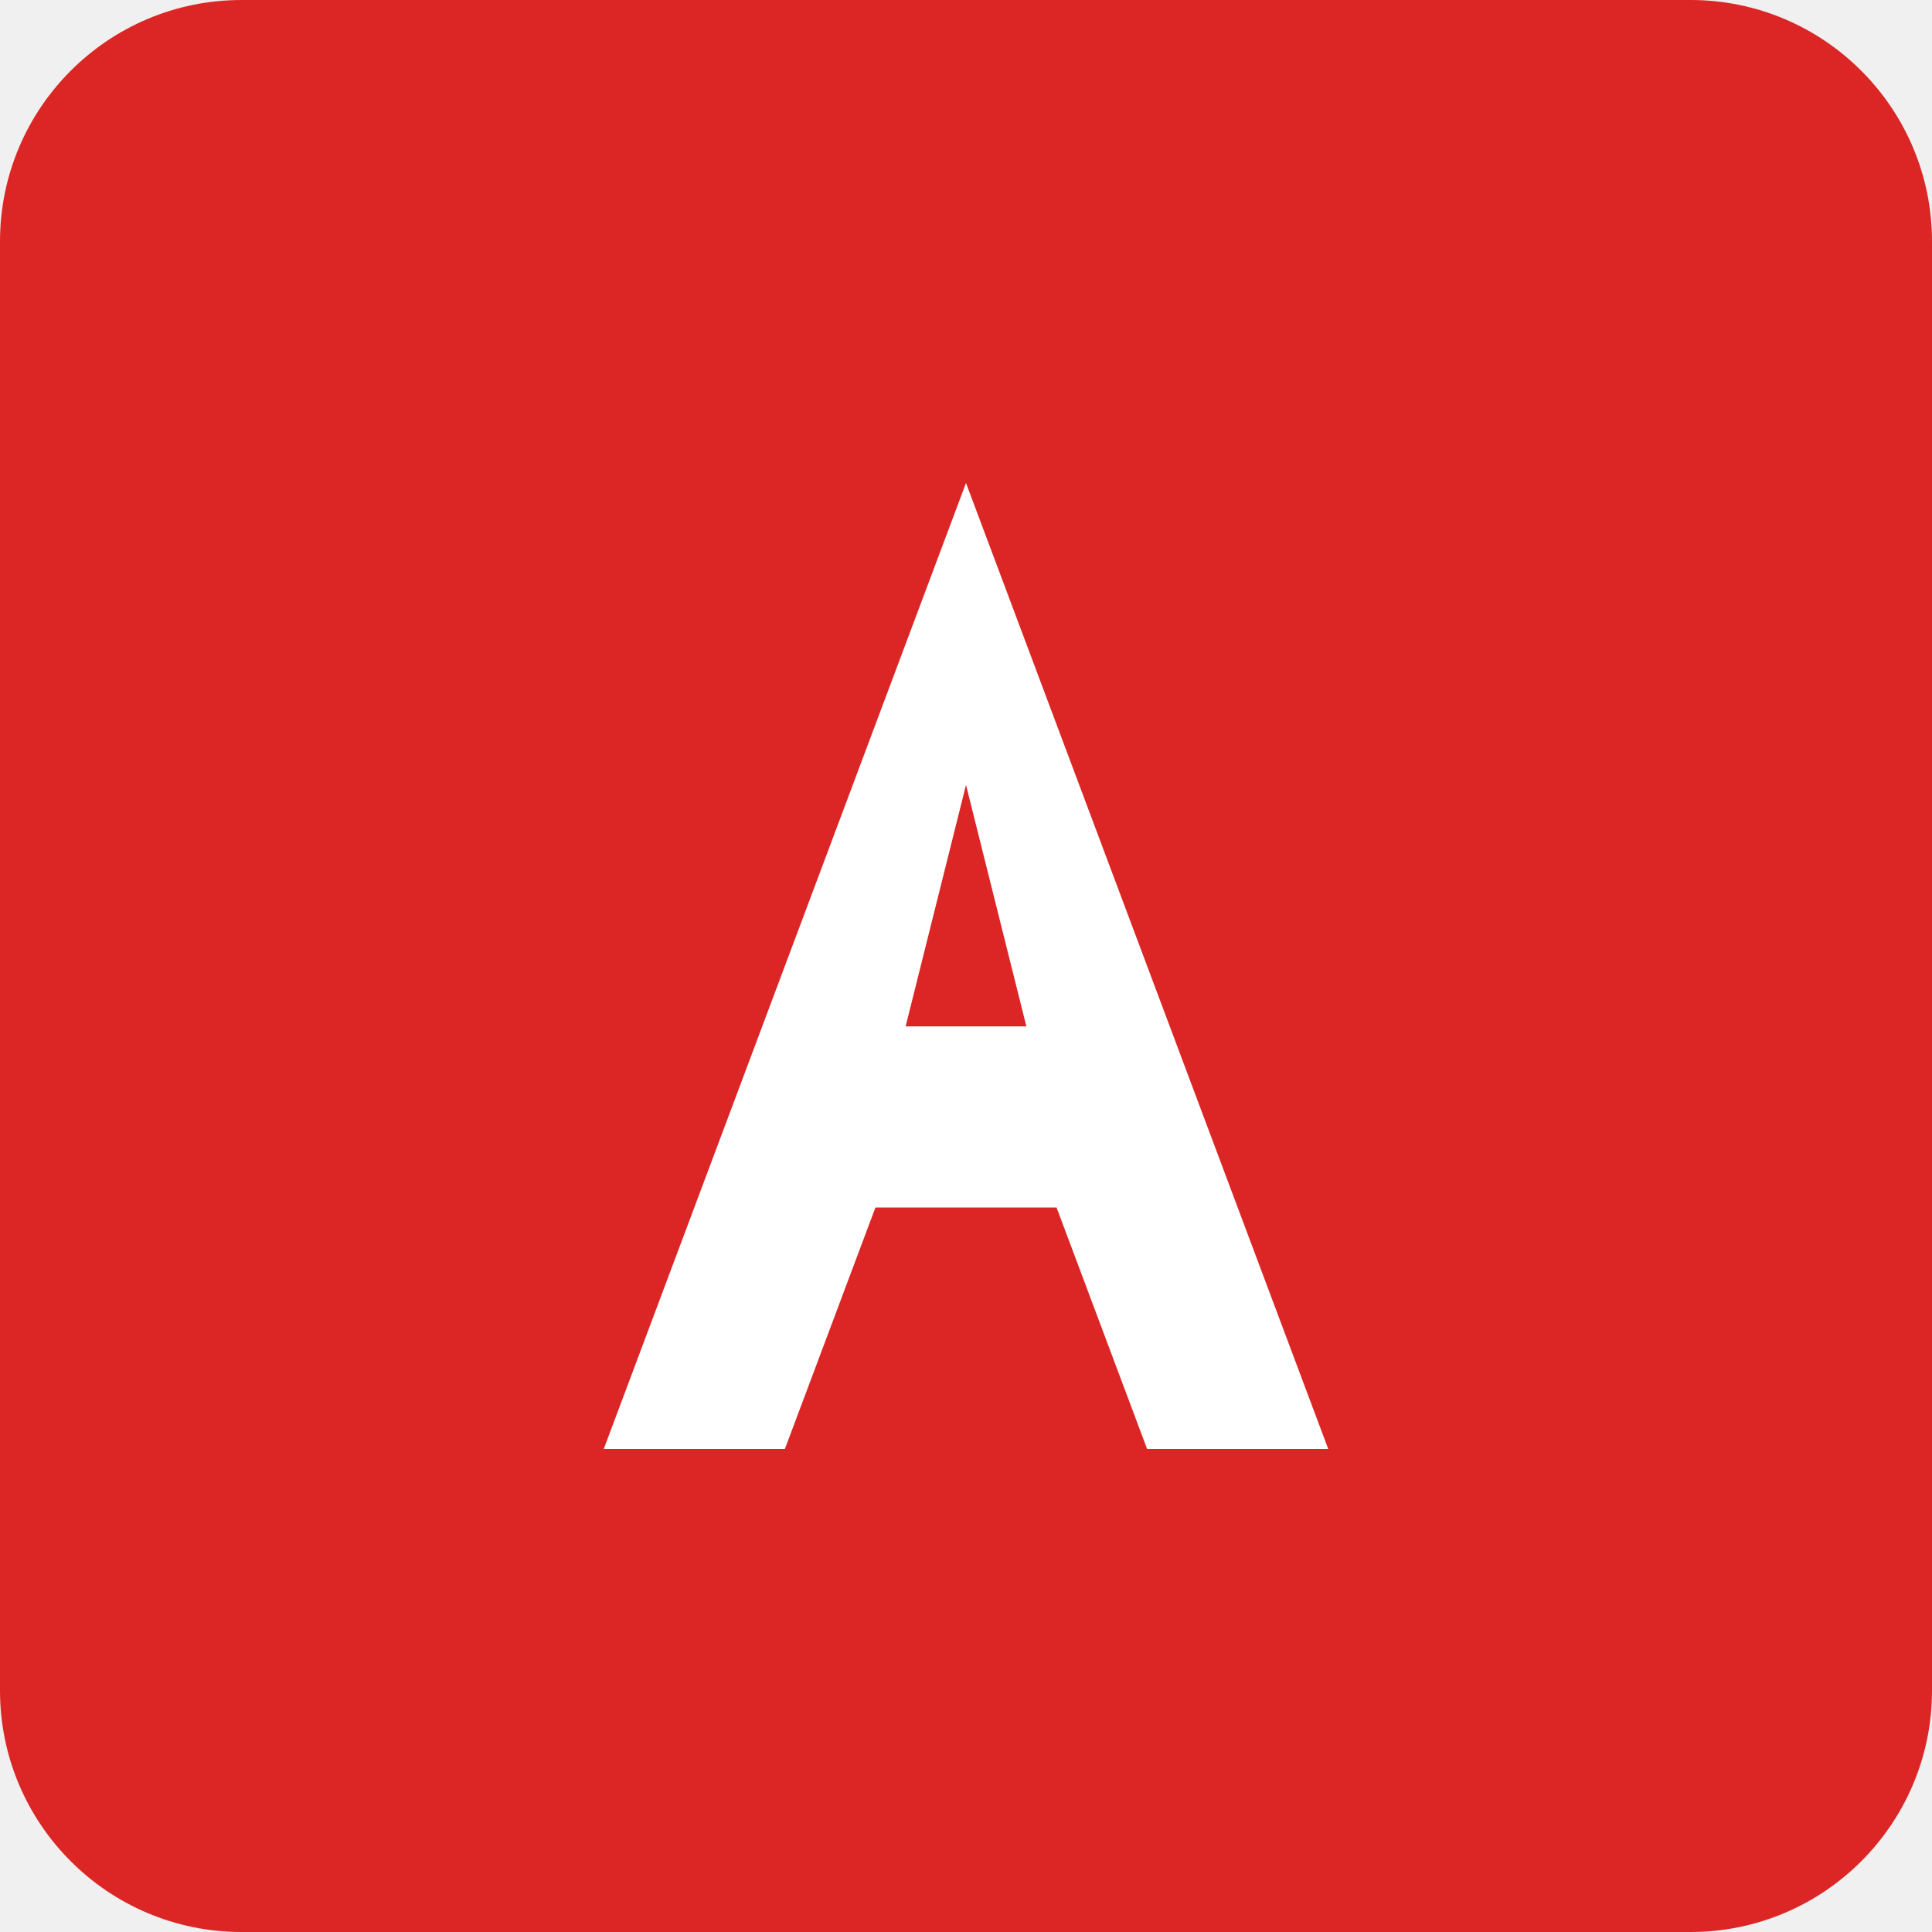
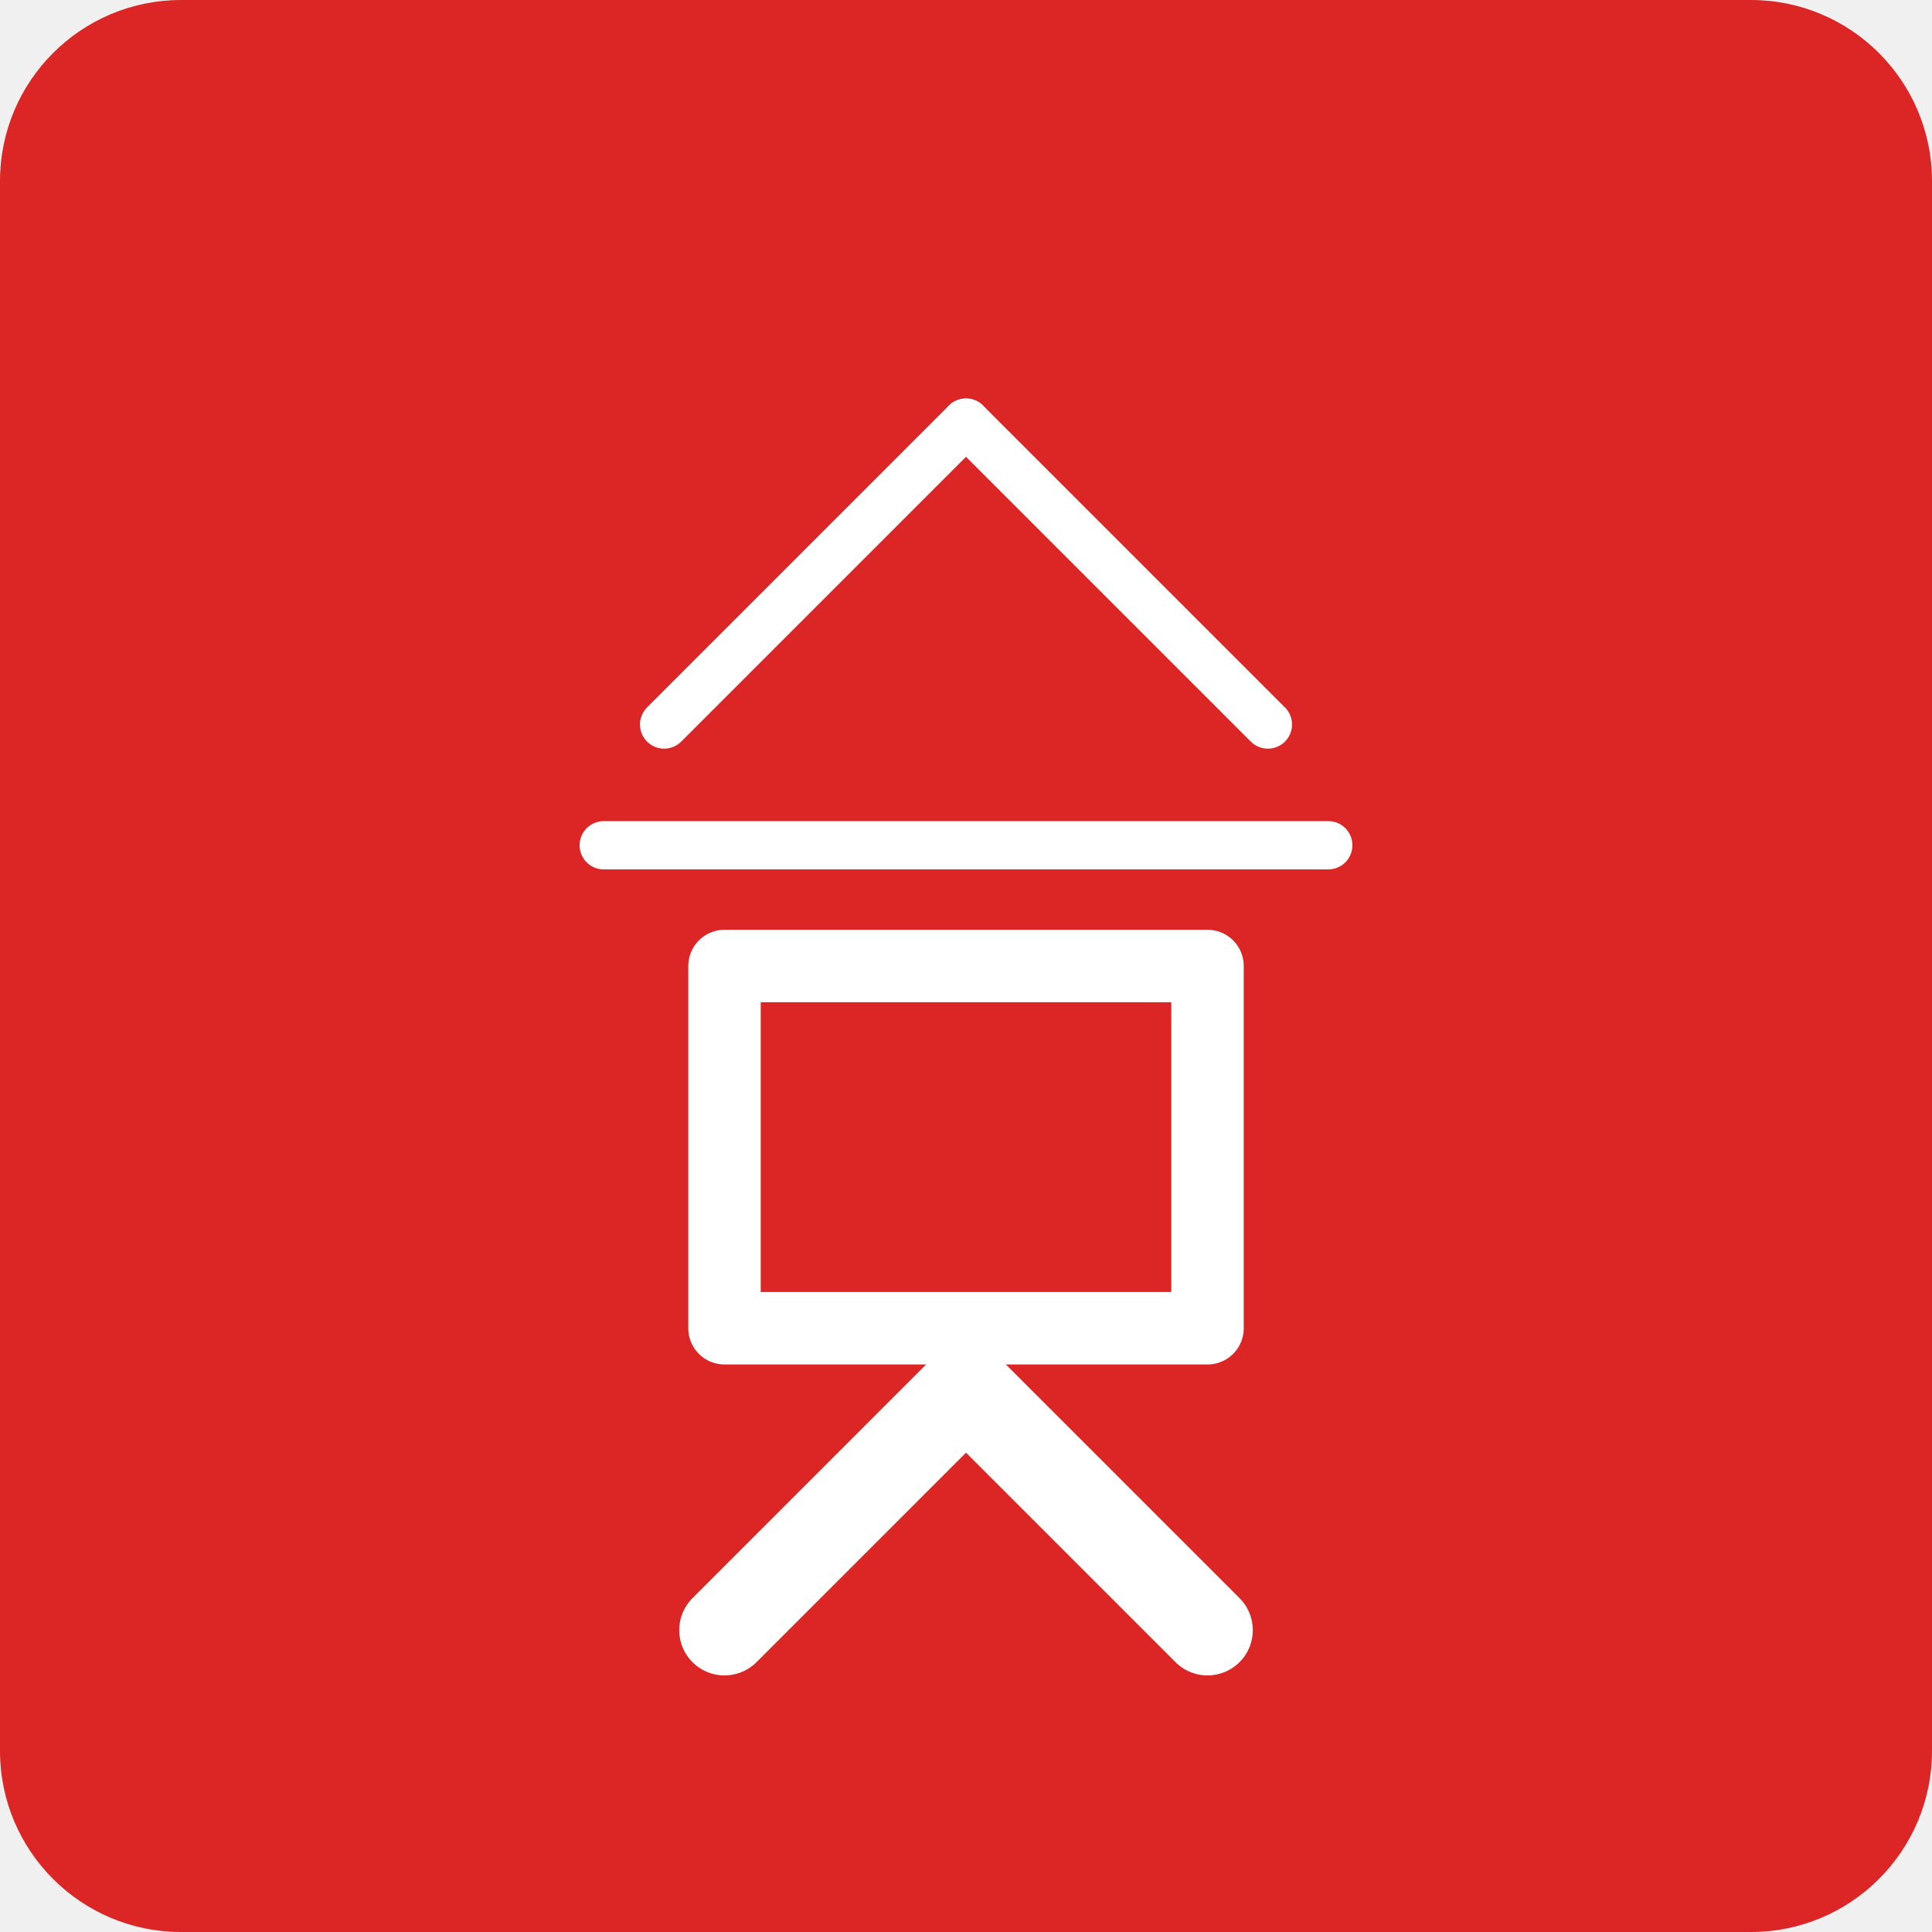
<svg xmlns="http://www.w3.org/2000/svg" viewBox="0 0 32 32">
-   <rect width="32" height="32" rx="4" fill="#DC2626" />
-   <path d="M 16 8 L 22 24 L 19 24 L 17.5 20 L 14.5 20 L 13 24 L 10 24 Z M 16 13 L 15 17 L 17 17 Z" fill="#ffffff" />
+   <rect width="32" height="32" rx="3" fill="#DC2626" />
+   <g fill="#ffffff" stroke="#ffffff" stroke-width="0.8" stroke-linecap="round" stroke-linejoin="round">
+     <path d="M 16 7 L 11 12" />
+     <path d="M 16 7 L 21 12" />
+     <path d="M 10 14 L 22 14" />
+     <rect x="12" y="16" width="8" height="6" fill="none" stroke="#ffffff" stroke-width="1.2" />
+     <path d="M 16 23 L 12 27" stroke-width="1.5" />
+     <path d="M 16 23 L 20 27" stroke-width="1.5" />
+   </g>
</svg>
